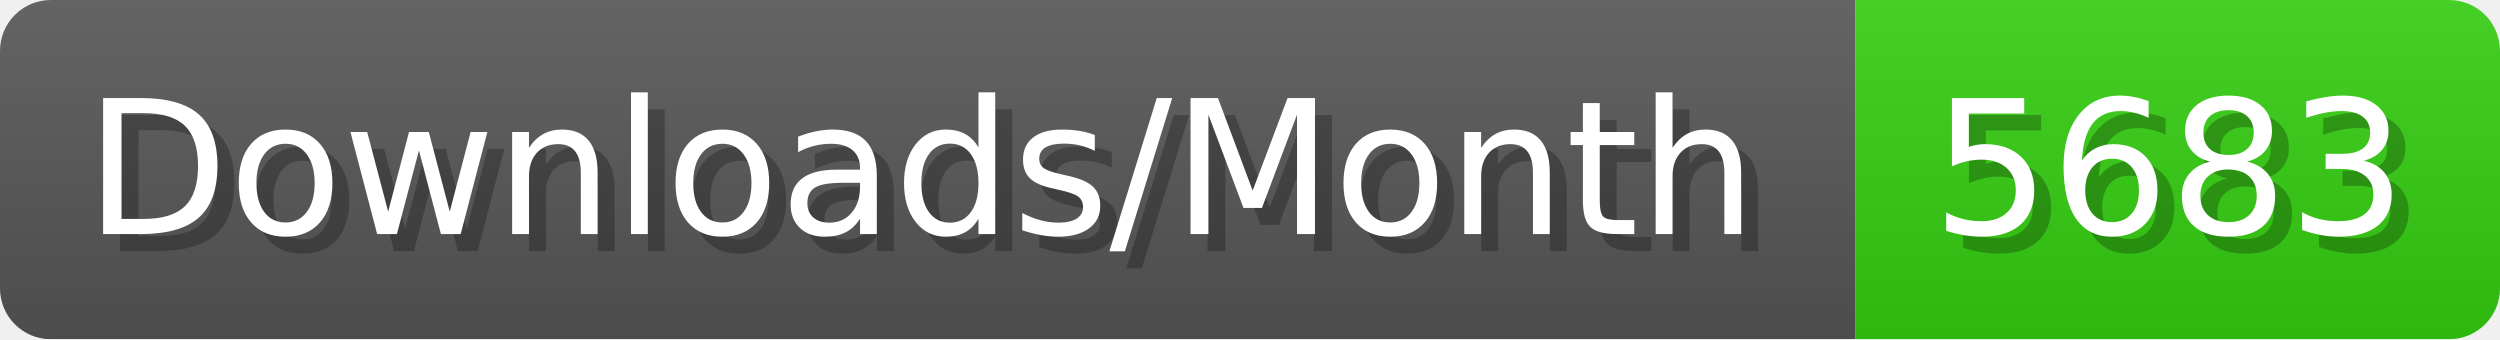
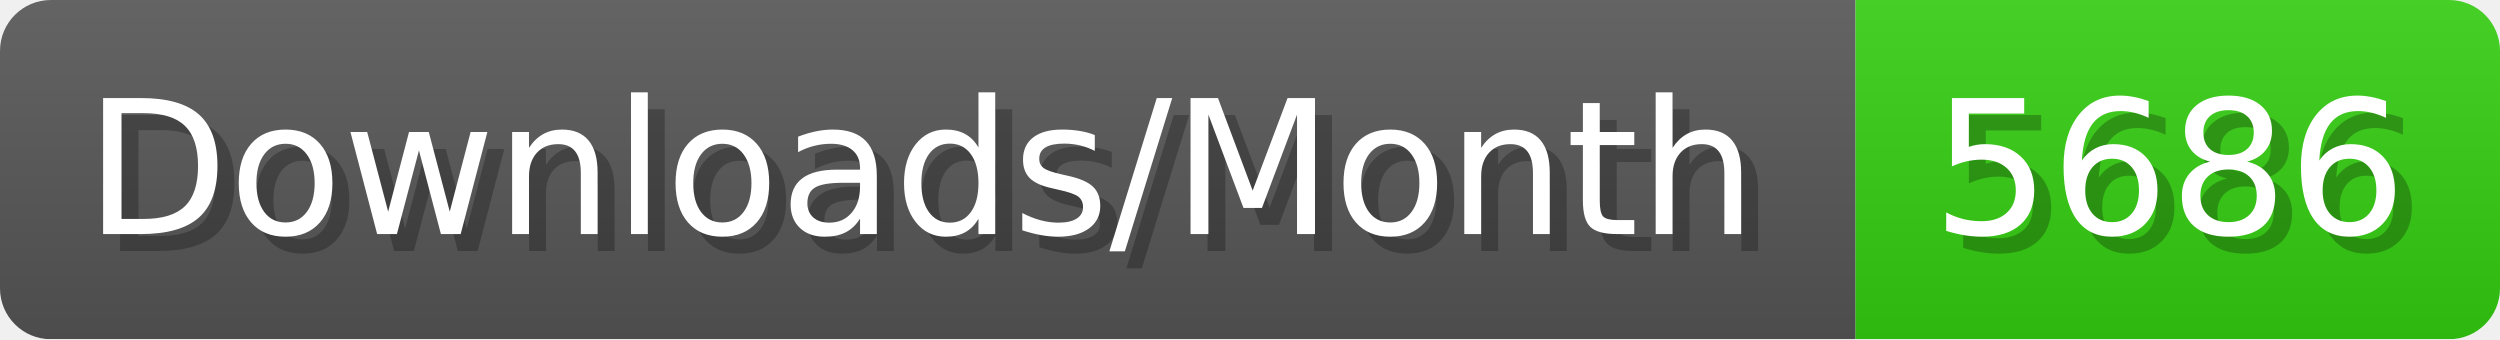
- <svg xmlns="http://www.w3.org/2000/svg" width="147.4" height="20" viewBox="0 0 1474 200" role="img" aria-label="Downloads/Month: 5683">
+ <svg xmlns="http://www.w3.org/2000/svg" width="147.4" height="20" viewBox="0 0 1474 200" role="img" aria-label="Downloads/Month: 5686">
  <linearGradient id="YlXUI" x2="0" y2="100%">
    <stop offset="0" stop-opacity=".1" stop-color="#EEE" />
    <stop offset="1" stop-opacity=".1" />
  </linearGradient>
  <mask id="JHhop">
    <rect width="1474" height="200" rx="30" fill="#FFF" />
  </mask>
  <g mask="url(#JHhop)">
    <rect width="1094" height="200" fill="#555" />
    <rect width="380" height="200" fill="#3C1" x="1094" />
    <rect width="1474" height="200" fill="url(#YlXUI)" />
  </g>
  <g aria-hidden="true" fill="#fff" text-anchor="start" font-family="Verdana,DejaVu Sans,sans-serif" font-size="110">
    <text x="60" y="148" textLength="994" fill="#000" opacity="0.25">Downloads/Month</text>
    <text x="50" y="138" textLength="994">Downloads/Month</text>
-     <text x="1149" y="148" textLength="280" fill="#000" opacity="0.25">5683</text>
-     <text x="1139" y="138" textLength="280">5683</text>
+     <text x="1149" y="148" textLength="280" fill="#000" opacity="0.25">5686</text>
+     <text x="1139" y="138" textLength="280">5686</text>
  </g>
</svg>
